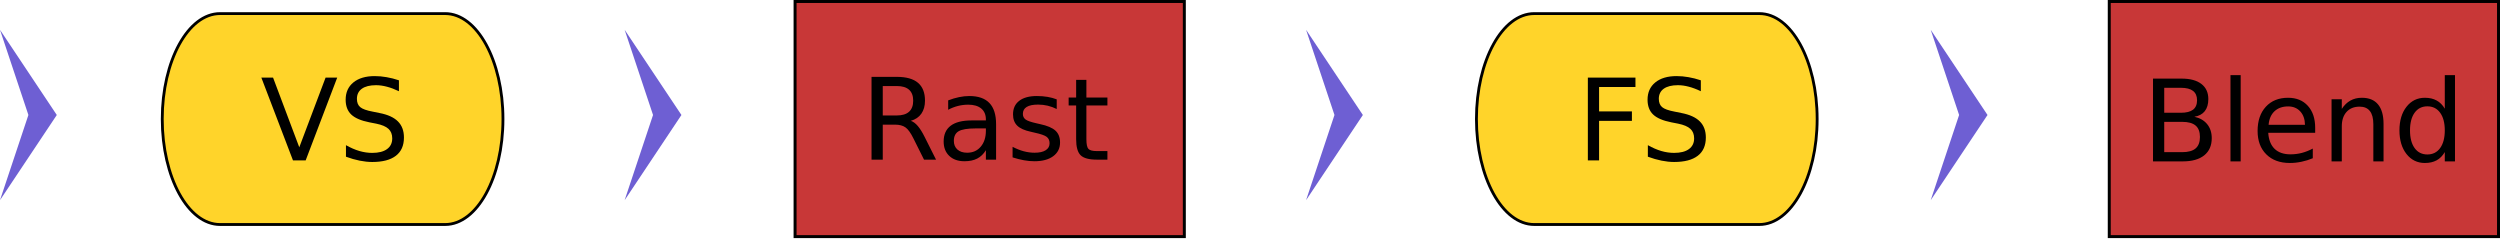
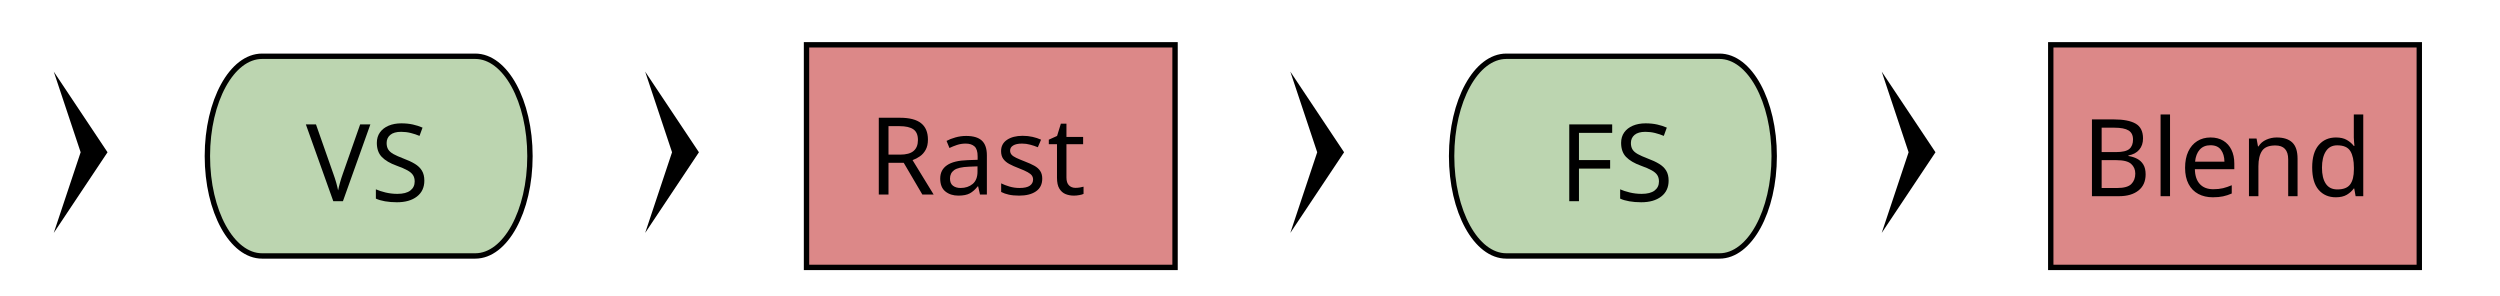
- <svg xmlns="http://www.w3.org/2000/svg" width="880.5" height="83.857" id="svg2" version="1.1">
+ <svg xmlns="http://www.w3.org/2000/svg" width="930" height="110" id="svg2" version="1.1">
  <defs id="defs4">
    </defs>
-   <g id="layer1" transform="translate(-60,-621.8621)">
-     <g id="VS" transform="translate(60,29.99996)">
-       <rect ry="37.414" rx="20.352" y="596.648" x="57.143" height="74.286" width="120" id="rect2816" style="fill:#ffd42a;stroke:#000000;stroke-opacity:1" />
-       <text id="text2818" y="648.351" x="91.733" style="font-size:40px;font-style:normal;font-weight:normal;fill:#000000;fill-opacity:1;stroke:none;font-family:Bitstream Vera Sans" xml:space="preserve">
-         <tspan y="648.351" x="91.733" id="tspan2820">VS</tspan>
-       </text>
-     </g>
-     <g id="Rast" transform="translate(34.85715,21.42853)">
-       <rect y="600.958" x="305.167" height="82.809" width="137.095" id="rect2869" style="fill:#c83737;stroke:#000000;stroke-width:1.048;stroke-opacity:1" />
-       <text id="text2822" y="656.659" x="328.177" style="font-size:40px;font-style:normal;font-weight:normal;fill:#000000;fill-opacity:1;stroke:none;font-family:Bitstream Vera Sans" xml:space="preserve">
-         <tspan y="656.659" x="328.177" id="tspan2824">Rast</tspan>
-       </text>
-     </g>
-     <g id="FS" transform="translate(34.28565,27.14285)">
-       <rect ry="37.414" rx="20.352" y="599.505" x="545.714" height="74.286" width="120" id="rect2816-0" style="fill:#ffd42a;stroke:#000000;stroke-opacity:1" />
-       <text id="text2826" y="651.208" x="581.037" style="font-size:40px;font-style:normal;font-weight:normal;fill:#000000;fill-opacity:1;stroke:none;font-family:Bitstream Vera Sans" xml:space="preserve">
-         <tspan y="651.208" x="581.037" id="tspan2828">FS</tspan>
-       </text>
-     </g>
-     <g id="Blend" transform="translate(59.99994,20)">
-       <rect y="602.386" x="742.881" height="82.809" width="137.095" id="rect2869-6" style="fill:#c83737;stroke:#000000;stroke-width:1.048;stroke-opacity:1" />
-       <text id="text2830" y="658.703" x="754.368" style="font-size:40px;font-style:normal;font-weight:normal;fill:#000000;fill-opacity:1;stroke:none;font-family:Bitstream Vera Sans" xml:space="preserve">
-         <tspan y="658.703" x="754.368" id="tspan2832">Blend</tspan>
-       </text>
-     </g>
-     <path style="fill:#6e5fd3;fill-opacity:1;stroke:none" d="m 60,632.362 20,30 -20,30 10,-30 -10,-30 z" id="path3701" />
-     <path style="fill:#6e5fd3;fill-opacity:1;stroke:none" d="m 280,632.362 20,30 -20,30 10,-30 -10,-30 z" id="path3701-2" />
-     <path style="fill:#6e5fd3;fill-opacity:1;stroke:none" d="m 520,632.362 20,30 -20,30 10,-30 -10,-30 z" id="path3701-1" />
-     <path style="fill:#6e5fd3;fill-opacity:1;stroke:none" d="m 740,632.362 20,30 -20,30 10,-30 -10,-30 z" id="path3701-19" />
+   <g id="layer1" transform="translate(-40,-605.7193)">
+     <rect style="fill:#4d4d4d;fill-opacity:0;fill-rule:evenodd;stroke:none" id="rect3087" width="930" height="110" x="-20" y="-16.143" transform="translate(60,621.8621)" />
+     <rect style="fill:#bcd5b0;stroke:#000000;stroke-opacity:1;fill-opacity:1;stroke-width:2;stroke-miterlimit:4;stroke-dasharray:none" id="rect2816" width="120" height="74.286" x="117.143" y="626.648" rx="20.352" ry="37.414" />
+     <text xml:space="preserve" style="font-size:40px;font-style:normal;font-variant:normal;font-weight:normal;font-stretch:normal;text-align:start;line-height:125%;writing-mode:lr-tb;text-anchor:start;fill:#000000;fill-opacity:1;stroke:none;font-family:STHeiti;-inkscape-font-specification:STHeiti" x="153.779" y="680.551" id="text2818">
+       <tspan id="tspan2820" x="153.779" y="680.551">VS</tspan>
+     </text>
+     <rect style="fill:#dc8888;stroke:#000000;stroke-width:2;stroke-opacity:1;fill-opacity:1;stroke-miterlimit:4;stroke-dasharray:none" id="rect2869" width="137.095" height="82.809" x="340.024" y="622.386" />
+     <text xml:space="preserve" style="font-size:40px;font-style:normal;font-weight:normal;fill:#000000;fill-opacity:1;stroke:none;font-family:STHeiti;-inkscape-font-specification:STHeiti;font-stretch:normal;font-variant:normal;text-anchor:start;text-align:start;writing-mode:lr;line-height:125%" x="363.034" y="678.088" id="text2822">
+       <tspan id="tspan2824" x="363.034" y="678.088">Rast</tspan>
+     </text>
+     <rect style="fill:#bcd5b0;stroke:#000000;stroke-opacity:1;fill-opacity:1;stroke-width:2;stroke-miterlimit:4;stroke-dasharray:none" id="rect2816-0" width="120" height="74.286" x="580" y="626.648" rx="20.352" ry="37.414" />
+     <text xml:space="preserve" style="font-size:40px;font-style:normal;font-variant:normal;font-weight:normal;font-stretch:normal;text-align:start;line-height:125%;writing-mode:lr-tb;text-anchor:start;fill:#000000;fill-opacity:1;stroke:none;font-family:STHeiti;-inkscape-font-specification:STHeiti" x="619.892" y="680.551" id="text2826">
+       <tspan id="tspan2828" x="619.892" y="680.551">FS</tspan>
+     </text>
+     <rect style="fill:#dc8888;stroke:#000000;stroke-width:2;stroke-opacity:1;fill-opacity:1;stroke-miterlimit:4;stroke-dasharray:none" id="rect2869-6" width="137.095" height="82.809" x="802.881" y="622.386" />
+     <text xml:space="preserve" style="font-size:40px;font-style:normal;font-weight:normal;fill:#000000;fill-opacity:1;stroke:none;font-family:STHeiti;-inkscape-font-specification:STHeiti;font-stretch:normal;font-variant:normal;text-anchor:start;text-align:start;writing-mode:lr;line-height:125%" x="814.329" y="678.703" id="text2830">
+       <tspan id="tspan2832" x="814.329" y="678.703">Blend</tspan>
+     </text>
+     <path style="fill:#000000;fill-opacity:1;stroke:none" d="m 60,632.362 20,30 -20,30 10,-30 -10,-30 z" id="path3701" />
+     <path style="fill:#000000;fill-opacity:1;stroke:none" d="m 280,632.362 20,30 -20,30 10,-30 -10,-30 z" id="path3701-2" />
+     <path style="fill:#000000;fill-opacity:1;stroke:none" d="m 520,632.362 20,30 -20,30 10,-30 -10,-30 z" id="path3701-1" />
+     <path style="fill:#000000;fill-opacity:1;stroke:none" d="m 740,632.362 20,30 -20,30 10,-30 -10,-30 z" id="path3701-19" />
  </g>
</svg>
